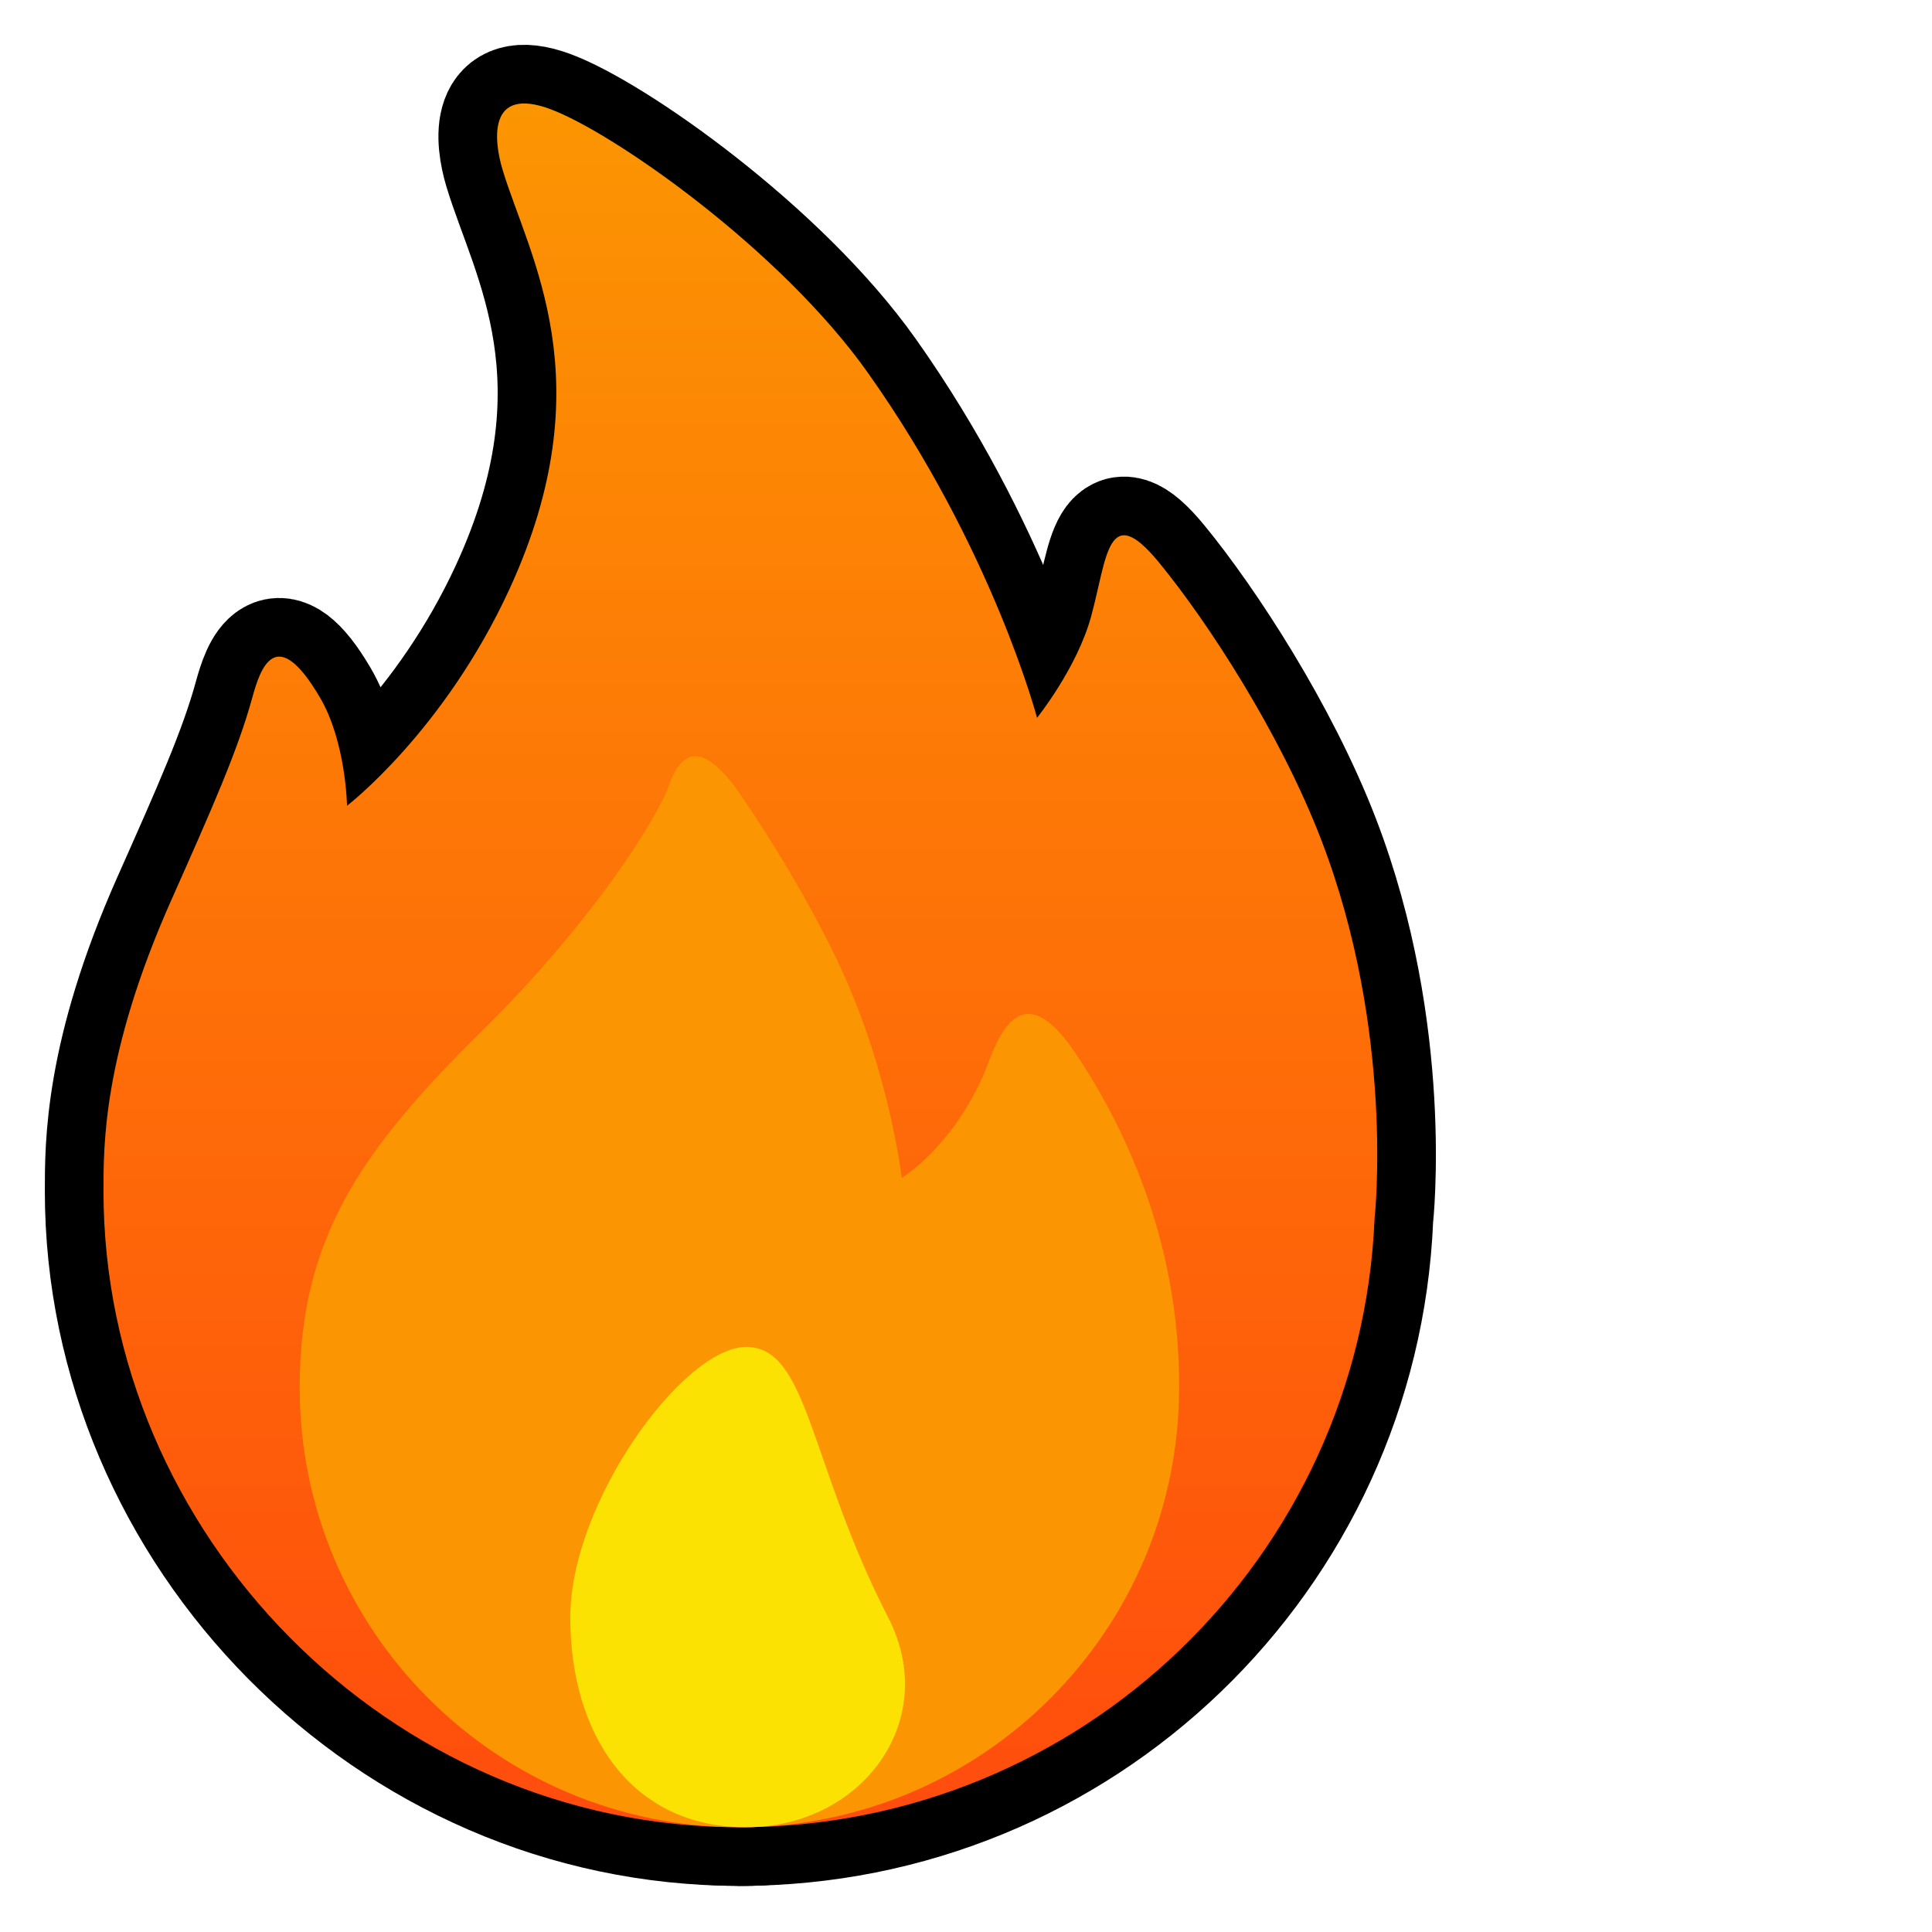
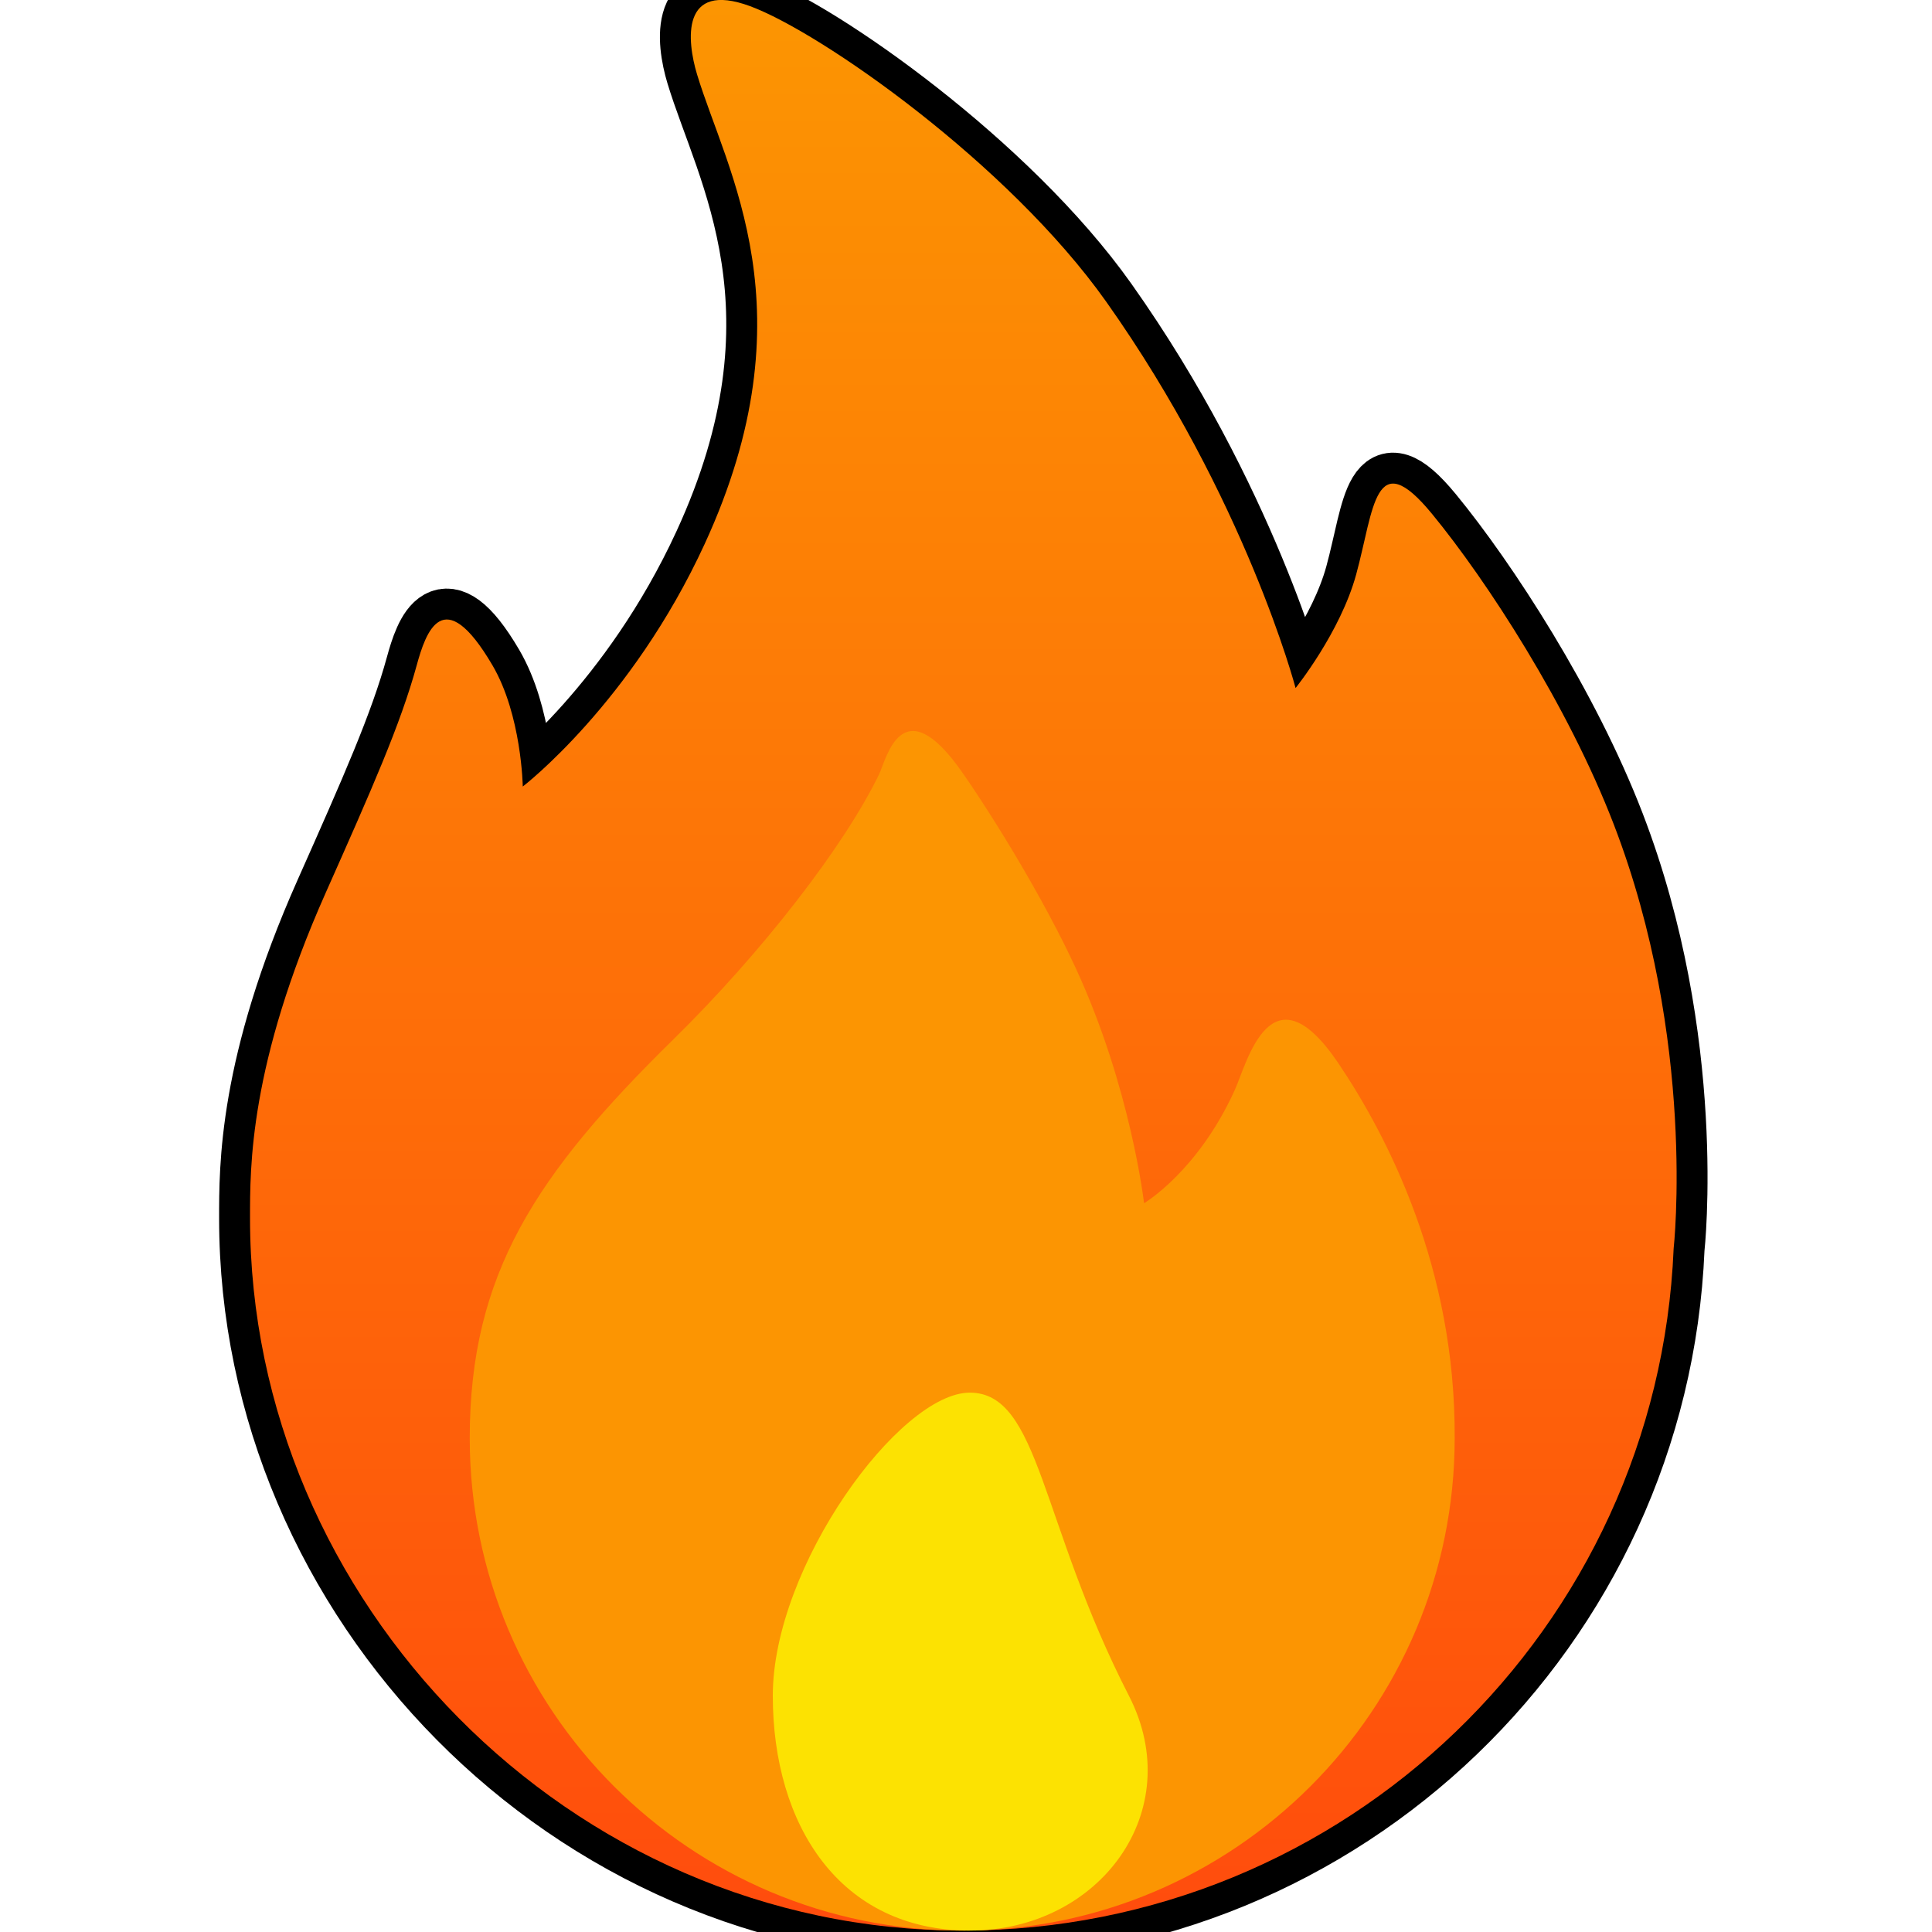
- <svg xmlns="http://www.w3.org/2000/svg" width="64px" height="64px" viewBox="-15.3 -15.3 285.60 285.60" preserveAspectRatio="xMidYMid" fill="#000000">
+ <svg xmlns="http://www.w3.org/2000/svg" width="100px" height="100px" viewBox="-33 0 255 255" preserveAspectRatio="xMidYMid" fill="#000000">
  <g id="SVGRepo_bgCarrier" stroke-width="0" />
-   <g id="SVGRepo_tracerCarrier" stroke-linecap="round" stroke-linejoin="round" stroke="#000000" stroke-width="17.34">
+   <g id="SVGRepo_tracerCarrier" stroke-linecap="round" stroke-linejoin="round" stroke="#000000" stroke-width="8.16">
    <defs>
      <style> .cls-3 { fill: url(#linear-gradient-1); } .cls-4 { fill: #fc9502; } .cls-5 { fill: #fce202; } </style>
      <linearGradient id="linear-gradient-1" gradientUnits="userSpaceOnUse" x1="94.141" y1="255" x2="94.141" y2="0.188">
        <stop offset="0" stop-color="#ff4c0d" />
        <stop offset="1" stop-color="#fc9502" />
      </linearGradient>
    </defs>
    <g id="fire">
      <path d="M187.899,164.809 C185.803,214.868 144.574,254.812 94.000,254.812 C42.085,254.812 -0.000,211.312 -0.000,160.812 C-0.000,154.062 -0.121,140.572 10.000,117.812 C16.057,104.191 19.856,95.634 22.000,87.812 C23.178,83.513 25.469,76.683 32.000,87.812 C35.851,94.374 36.000,103.812 36.000,103.812 C36.000,103.812 50.328,92.817 60.000,71.812 C74.179,41.019 62.866,22.612 59.000,9.812 C57.662,5.384 56.822,-2.574 66.000,0.812 C75.352,4.263 100.076,21.570 113.000,39.812 C131.445,65.847 138.000,90.812 138.000,90.812 C138.000,90.812 143.906,83.482 146.000,75.812 C148.365,67.151 148.400,58.573 155.999,67.813 C163.226,76.600 173.959,93.113 180.000,108.812 C190.969,137.321 187.899,164.809 187.899,164.809 Z" id="path-1" class="cls-3" fill-rule="evenodd" />
      <path d="M94.000,254.812 C58.101,254.812 29.000,225.711 29.000,189.812 C29.000,168.151 37.729,155.000 55.896,137.166 C67.528,125.747 78.415,111.722 83.042,102.172 C83.953,100.292 86.026,90.495 94.019,101.966 C98.212,107.982 104.785,118.681 109.000,127.812 C116.266,143.555 118.000,158.812 118.000,158.812 C118.000,158.812 125.121,154.616 130.000,143.812 C131.573,140.330 134.753,127.148 143.643,140.328 C150.166,150.000 159.127,167.390 159.000,189.812 C159.000,225.711 129.898,254.812 94.000,254.812 Z" id="path-2" class="cls-4" fill-rule="evenodd" />
      <path d="M95.000,183.812 C104.250,183.812 104.250,200.941 116.000,223.812 C123.824,239.041 112.121,254.812 95.000,254.812 C77.879,254.812 69.000,240.933 69.000,223.812 C69.000,206.692 85.750,183.812 95.000,183.812 Z" id="path-3" class="cls-5" fill-rule="evenodd" />
    </g>
  </g>
  <g id="SVGRepo_iconCarrier">
    <defs>
      <style> .cls-3 { fill: url(#linear-gradient-1); } .cls-4 { fill: #fc9502; } .cls-5 { fill: #fce202; } </style>
      <linearGradient id="linear-gradient-1" gradientUnits="userSpaceOnUse" x1="94.141" y1="255" x2="94.141" y2="0.188">
        <stop offset="0" stop-color="#ff4c0d" />
        <stop offset="1" stop-color="#fc9502" />
      </linearGradient>
    </defs>
    <g id="fire">
      <path d="M187.899,164.809 C185.803,214.868 144.574,254.812 94.000,254.812 C42.085,254.812 -0.000,211.312 -0.000,160.812 C-0.000,154.062 -0.121,140.572 10.000,117.812 C16.057,104.191 19.856,95.634 22.000,87.812 C23.178,83.513 25.469,76.683 32.000,87.812 C35.851,94.374 36.000,103.812 36.000,103.812 C36.000,103.812 50.328,92.817 60.000,71.812 C74.179,41.019 62.866,22.612 59.000,9.812 C57.662,5.384 56.822,-2.574 66.000,0.812 C75.352,4.263 100.076,21.570 113.000,39.812 C131.445,65.847 138.000,90.812 138.000,90.812 C138.000,90.812 143.906,83.482 146.000,75.812 C148.365,67.151 148.400,58.573 155.999,67.813 C163.226,76.600 173.959,93.113 180.000,108.812 C190.969,137.321 187.899,164.809 187.899,164.809 Z" id="path-1" class="cls-3" fill-rule="evenodd" />
      <path d="M94.000,254.812 C58.101,254.812 29.000,225.711 29.000,189.812 C29.000,168.151 37.729,155.000 55.896,137.166 C67.528,125.747 78.415,111.722 83.042,102.172 C83.953,100.292 86.026,90.495 94.019,101.966 C98.212,107.982 104.785,118.681 109.000,127.812 C116.266,143.555 118.000,158.812 118.000,158.812 C118.000,158.812 125.121,154.616 130.000,143.812 C131.573,140.330 134.753,127.148 143.643,140.328 C150.166,150.000 159.127,167.390 159.000,189.812 C159.000,225.711 129.898,254.812 94.000,254.812 Z" id="path-2" class="cls-4" fill-rule="evenodd" />
      <path d="M95.000,183.812 C104.250,183.812 104.250,200.941 116.000,223.812 C123.824,239.041 112.121,254.812 95.000,254.812 C77.879,254.812 69.000,240.933 69.000,223.812 C69.000,206.692 85.750,183.812 95.000,183.812 Z" id="path-3" class="cls-5" fill-rule="evenodd" />
    </g>
  </g>
</svg>
